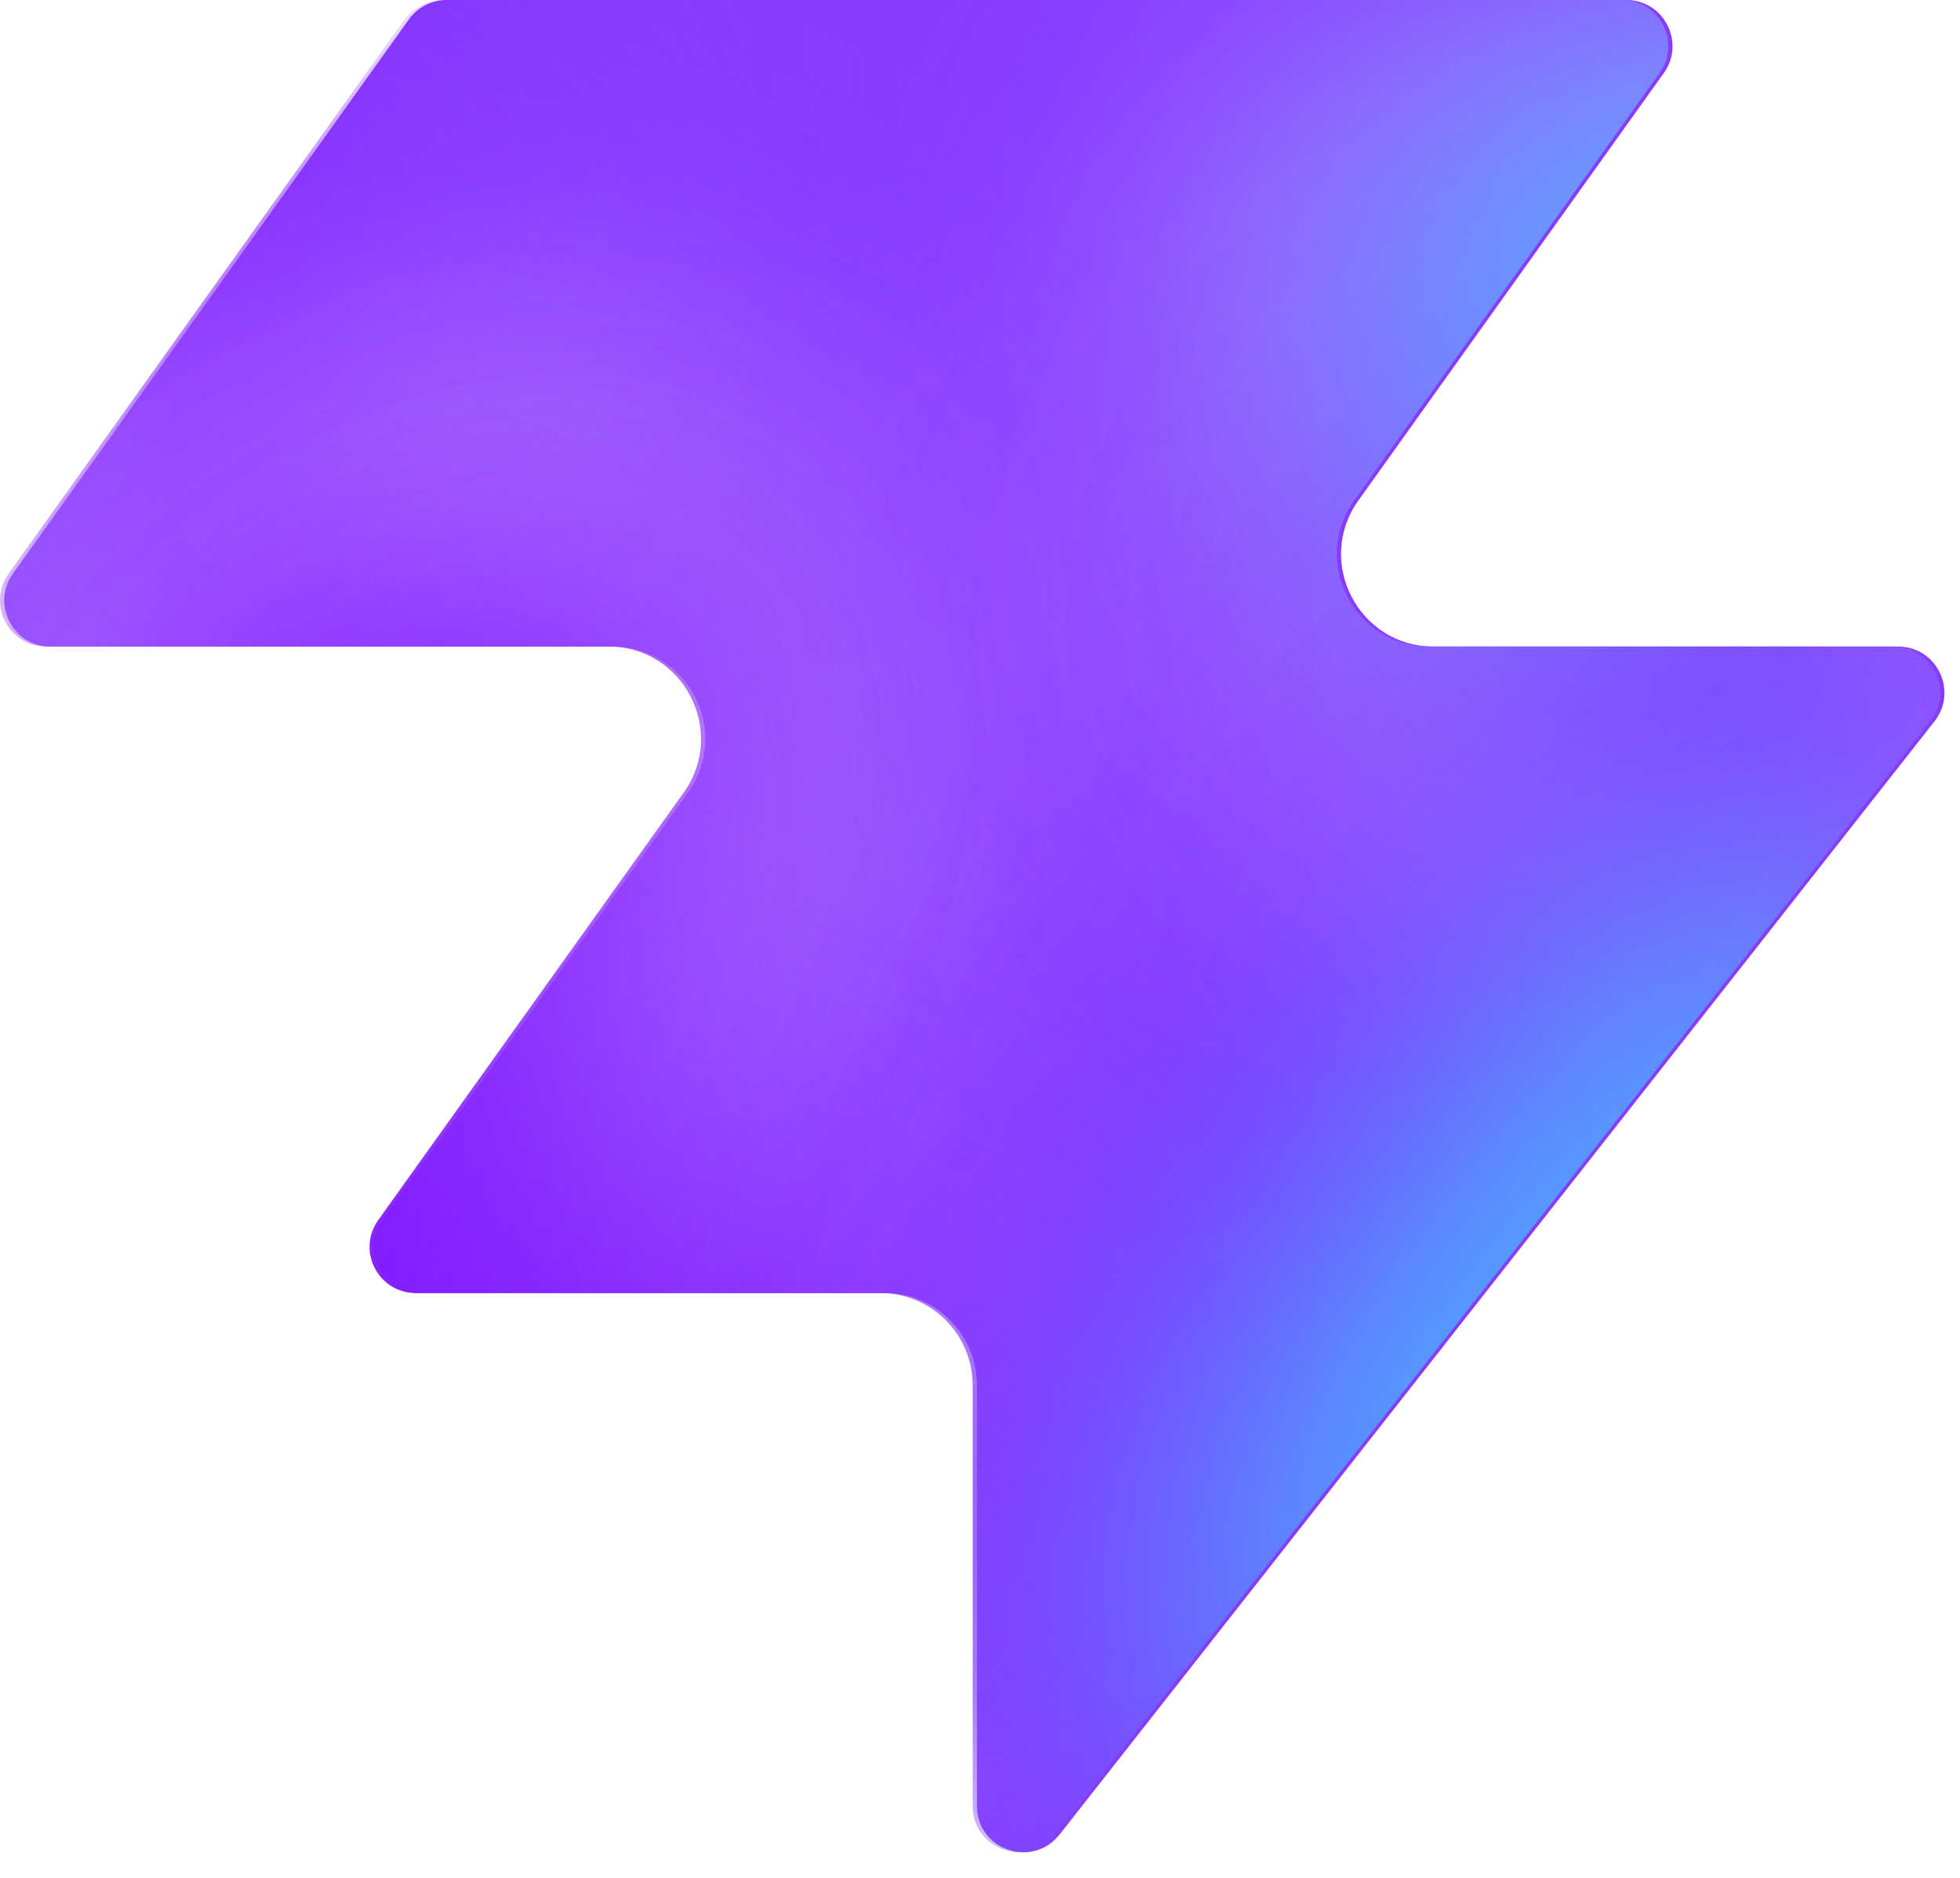
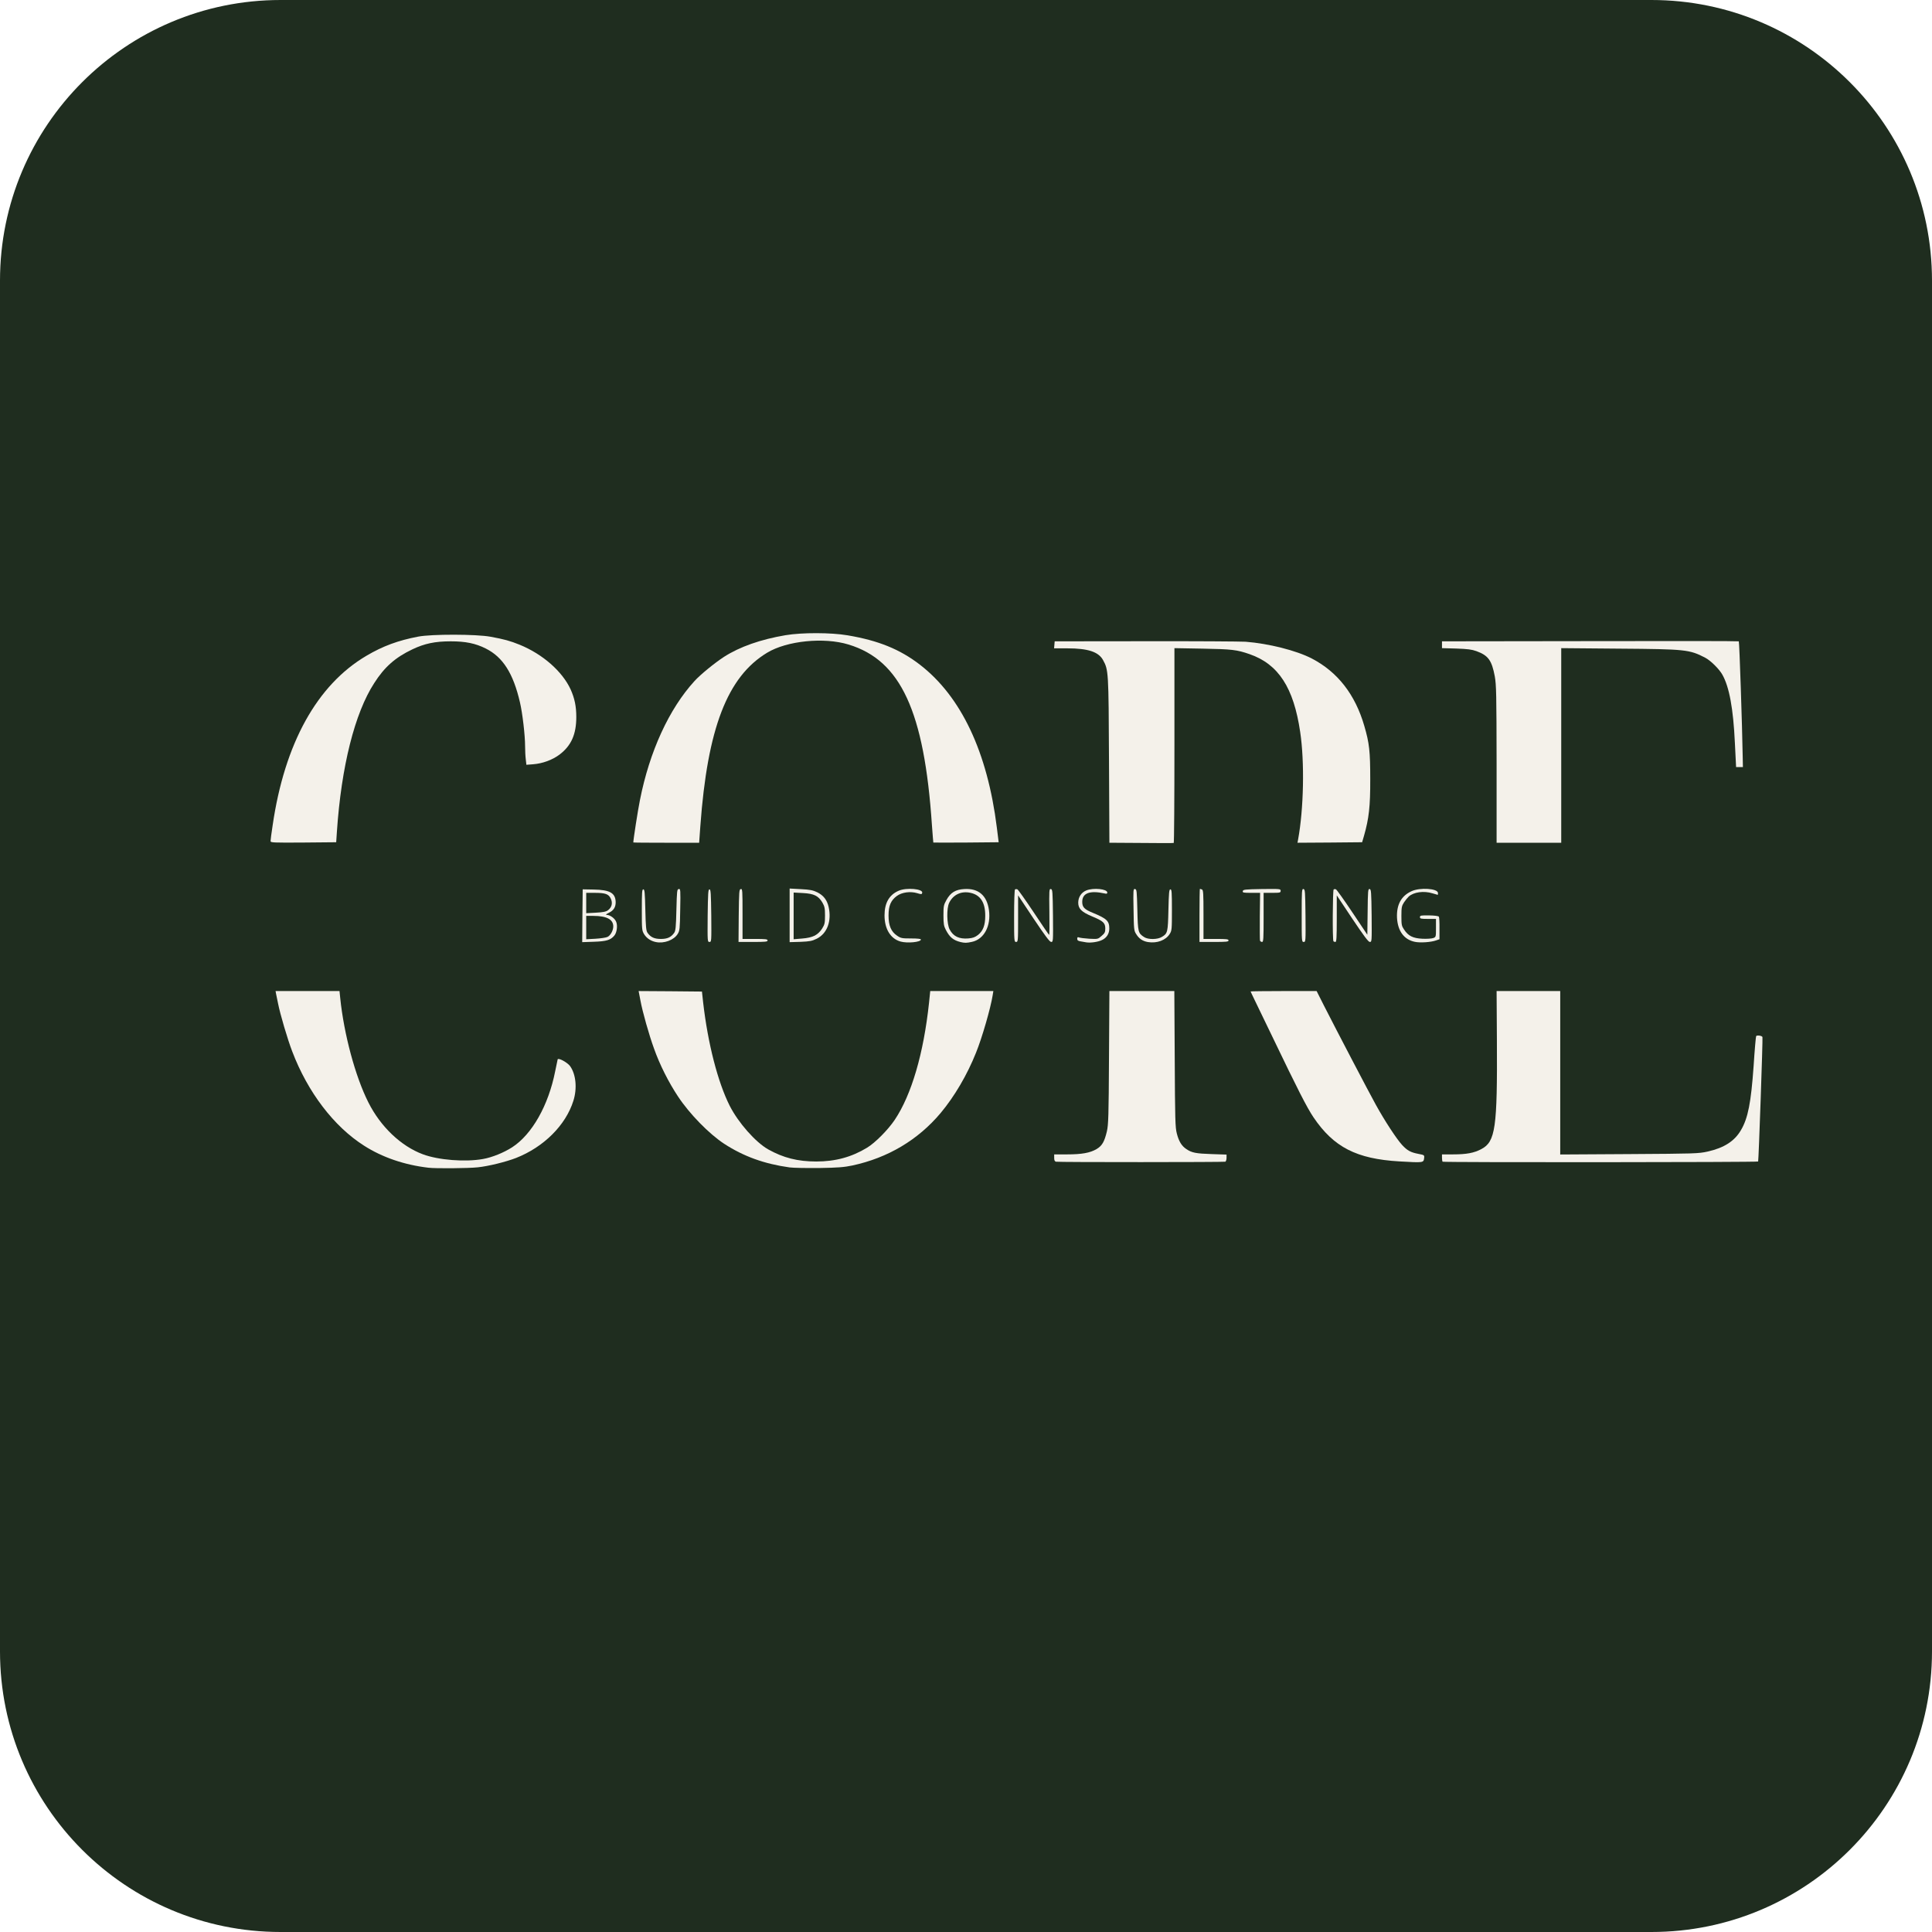
- <svg xmlns="http://www.w3.org/2000/svg" width="48" height="46" fill="none" viewBox="0 0 48 46">
-   <path fill="#863bff" d="M25.946 44.938c-.664.845-2.021.375-2.021-.698V33.937a2.26 2.26 0 0 0-2.262-2.262H10.287c-.92 0-1.456-1.04-.92-1.788l7.48-10.471c1.07-1.497 0-3.578-1.842-3.578H1.237c-.92 0-1.456-1.04-.92-1.788L10.013.474c.214-.297.556-.474.92-.474h28.894c.92 0 1.456 1.04.92 1.788l-7.48 10.471c-1.07 1.498 0 3.579 1.842 3.579h11.377c.943 0 1.473 1.088.89 1.83L25.947 44.94z" style="fill:#863bff;fill:color(display-p3 .525 .23 1);fill-opacity:1" />
-   <mask id="a" width="48" height="46" x="0" y="0" maskUnits="userSpaceOnUse" style="mask-type:alpha">
-     <path fill="#000" d="M25.842 44.938c-.664.844-2.021.375-2.021-.698V33.937a2.26 2.26 0 0 0-2.262-2.262H10.183c-.92 0-1.456-1.04-.92-1.788l7.48-10.471c1.07-1.498 0-3.579-1.842-3.579H1.133c-.92 0-1.456-1.04-.92-1.787L9.91.473c.214-.297.556-.474.92-.474h28.894c.92 0 1.456 1.04.92 1.788l-7.48 10.471c-1.07 1.498 0 3.578 1.842 3.578h11.377c.943 0 1.473 1.088.89 1.832L25.843 44.94z" style="fill:#000;fill-opacity:1" />
-   </mask>
-   <g mask="url(#a)">
-     <g filter="url(#b)">
-       <ellipse cx="5.508" cy="14.704" fill="#ede6ff" rx="5.508" ry="14.704" style="fill:#ede6ff;fill:color(display-p3 .927 .903 1);fill-opacity:1" transform="matrix(.00324 1 1 -.00324 -4.47 31.516)" />
-     </g>
-     <g filter="url(#c)">
-       <ellipse cx="10.399" cy="29.851" fill="#ede6ff" rx="10.399" ry="29.851" style="fill:#ede6ff;fill:color(display-p3 .927 .903 1);fill-opacity:1" transform="matrix(.00324 1 1 -.00324 -39.328 7.883)" />
-     </g>
-     <g filter="url(#d)">
-       <ellipse cx="5.508" cy="30.487" fill="#7e14ff" rx="5.508" ry="30.487" style="fill:#7e14ff;fill:color(display-p3 .492 .077 1);fill-opacity:1" transform="rotate(89.814 -25.913 -14.639)scale(1 -1)" />
-     </g>
-     <g filter="url(#e)">
-       <ellipse cx="5.508" cy="30.599" fill="#7e14ff" rx="5.508" ry="30.599" style="fill:#7e14ff;fill:color(display-p3 .492 .077 1);fill-opacity:1" transform="rotate(89.814 -32.644 -3.334)scale(1 -1)" />
-     </g>
-     <g filter="url(#f)">
-       <ellipse cx="5.508" cy="30.599" fill="#7e14ff" rx="5.508" ry="30.599" style="fill:#7e14ff;fill:color(display-p3 .492 .077 1);fill-opacity:1" transform="matrix(.00324 1 1 -.00324 -34.34 30.47)" />
-     </g>
-     <g filter="url(#g)">
-       <ellipse cx="14.072" cy="22.078" fill="#ede6ff" rx="14.072" ry="22.078" style="fill:#ede6ff;fill:color(display-p3 .927 .903 1);fill-opacity:1" transform="rotate(93.35 24.506 48.493)scale(-1 1)" />
-     </g>
-     <g filter="url(#h)">
-       <ellipse cx="3.47" cy="21.501" fill="#7e14ff" rx="3.47" ry="21.501" style="fill:#7e14ff;fill:color(display-p3 .492 .077 1);fill-opacity:1" transform="rotate(89.009 28.708 47.59)scale(-1 1)" />
-     </g>
-     <g filter="url(#i)">
-       <ellipse cx="3.47" cy="21.501" fill="#7e14ff" rx="3.47" ry="21.501" style="fill:#7e14ff;fill:color(display-p3 .492 .077 1);fill-opacity:1" transform="rotate(89.009 28.708 47.59)scale(-1 1)" />
-     </g>
-     <g filter="url(#j)">
-       <ellipse cx=".387" cy="8.972" fill="#7e14ff" rx="4.407" ry="29.108" style="fill:#7e14ff;fill:color(display-p3 .492 .077 1);fill-opacity:1" transform="rotate(39.51 .387 8.972)" />
-     </g>
-     <g filter="url(#k)">
-       <ellipse cx="47.523" cy="-6.092" fill="#7e14ff" rx="4.407" ry="29.108" style="fill:#7e14ff;fill:color(display-p3 .492 .077 1);fill-opacity:1" transform="rotate(37.892 47.523 -6.092)" />
-     </g>
-     <g filter="url(#l)">
-       <ellipse cx="41.412" cy="6.333" fill="#47bfff" rx="5.971" ry="9.665" style="fill:#47bfff;fill:color(display-p3 .28 .748 1);fill-opacity:1" transform="rotate(37.892 41.412 6.333)" />
-     </g>
-     <g filter="url(#m)">
-       <ellipse cx="-1.879" cy="38.332" fill="#7e14ff" rx="4.407" ry="29.108" style="fill:#7e14ff;fill:color(display-p3 .492 .077 1);fill-opacity:1" transform="rotate(37.892 -1.88 38.332)" />
-     </g>
-     <g filter="url(#n)">
-       <ellipse cx="-1.879" cy="38.332" fill="#7e14ff" rx="4.407" ry="29.108" style="fill:#7e14ff;fill:color(display-p3 .492 .077 1);fill-opacity:1" transform="rotate(37.892 -1.88 38.332)" />
-     </g>
-     <g filter="url(#o)">
-       <ellipse cx="35.651" cy="29.907" fill="#7e14ff" rx="4.407" ry="29.108" style="fill:#7e14ff;fill:color(display-p3 .492 .077 1);fill-opacity:1" transform="rotate(37.892 35.651 29.907)" />
-     </g>
-     <g filter="url(#p)">
-       <ellipse cx="38.418" cy="32.4" fill="#47bfff" rx="5.971" ry="15.297" style="fill:#47bfff;fill:color(display-p3 .28 .748 1);fill-opacity:1" transform="rotate(37.892 38.418 32.4)" />
-     </g>
+ <svg xmlns="http://www.w3.org/2000/svg" viewBox="0 0 1928 1928" width="1928" height="1928">
+   <style>
+ 		.s0 { fill: #F4F1EA }
+ 	</style>
+   <rect width="1928" height="1928" rx="280" fill="#1F2D1F" />
+   <g transform="translate(0,298)">
+     <path class="s0" d="m427.5 867.3c-24-2.8-46.1-10.4-64.2-22-30.1-19.1-56.3-53.5-71.7-94.1-4.6-11.9-12.1-37.4-14.1-47.7-0.9-4.4-1.8-9-2.1-10.2l-0.4-2.3h31.9 31.9l0.7 6.8c3.7 36.2 15.1 78.6 28.1 104.3 12.2 24.3 32.6 43.7 54.4 51.8 15.5 5.8 42.3 7.9 60 4.7 9.1-1.6 20.7-6.3 29.1-11.7 19.8-12.8 36.2-41.8 42.9-75.7 1.2-5.9 2.3-11.3 2.5-12 0.7-1.9 9.8 3.1 12.4 6.7 5.9 8.2 7.2 22.3 3.3 34.6-7.6 24.3-29.5 46.2-57.3 57.1-10.1 3.9-27.5 8.2-38.1 9.3-8.9 1-42.3 1.3-49.3 0.4z" />
+     <path class="s0" d="m788 867c-25.3-3.5-46-11-65.5-23.7-15-9.9-34.4-29.7-45.9-47.1-9.4-14.2-18.2-31.6-23.9-47.7-5-13.7-11.5-36.7-13.6-48.1l-1.8-9.4 31.6 0.2 31.6 0.3 1.2 11c4.7 40.8 14.6 79.4 26.5 103 8.6 16.9 25.7 36.3 38.4 43.5 15 8.4 29.4 12.1 48 12.1 19 0 35.3-4.4 50.7-13.8 8-4.8 20.9-17.8 27.6-27.8 16.8-25.1 28.8-66.3 34.2-116.7l1.2-11.8h31.5 31.5l-0.7 4.3c-2 12.6-10.5 42.2-16.6 57.2-8.8 22.1-21.5 43.7-35.3 60.2-22.6 26.9-52.7 44.8-88.2 52.4-8.2 1.7-14.1 2.2-33 2.5-12.6 0.1-25.9-0.1-29.5-0.6z" />
+     <path class="s0" d="m1053.8 861.3c-1.3-0.3-1.8-1.4-1.8-3.9v-3.4h12.8c14.8 0 23-1.5 29.5-5.3 5.5-3.3 7.8-7.2 10.3-17.7 1.5-6.7 1.8-14.9 2.1-73.7l0.4-66.3h32.4 32.4l0.4 67.8c0.3 60.4 0.5 68.4 2.1 74.4 2 7.8 4.8 12.4 9.5 15.5 5.4 3.7 9.7 4.5 25.4 5l14.7 0.5v3.3c0 1.8-0.6 3.5-1.2 3.8-1.6 0.5-166.7 0.6-169 0z" />
+     <path class="s0" d="m1396.5 861c-42.9-2.5-65.6-14.2-85.8-44.1-6.4-9.5-15.8-27.9-41-80.4-6.9-14.3-14.6-30.2-17.1-35.4-2.5-5.2-4.6-9.5-4.6-9.7 0-0.2 14.8-0.4 32.9-0.4h33l7.2 14.3c13.7 26.9 44.7 86.2 51.9 99.2 9 16.3 20.7 34.1 26.2 40.1 5.2 5.6 8.5 7.4 16.3 8.9 5.8 1.1 6 1.2 5.7 4.1-0.6 4.8-0.4 4.8-24.7 3.4z" />
+     <path class="s0" d="m1439.6 861.3c-0.3-0.4-0.6-2.1-0.6-4v-3.3h10.8c13.7 0 21.2-1.4 28.5-5.3 14.1-7.4 16-21.3 15.5-108.5l-0.3-49.2h31.8 31.7v81.6 81.5l68.8-0.4c65.7-0.4 69.1-0.5 78.2-2.5 16.5-3.7 27-10.4 33.4-21.5 7-11.9 10-27.3 12.6-64.1 1-15.8 2.2-29.1 2.5-29.6 0.7-1.2 5.8-0.5 6.3 0.9 0.5 1.4-3.8 123.3-4.3 124.2-0.5 0.8-314.1 1-314.9 0.2z" />
+     <path class="s0" d="m654.5 642.1c-5-1-9.2-3.8-11.7-7.8-2.2-3.7-2.3-4.5-2.3-24.3 0-17.6 0.2-20.5 1.5-20.5 1.3 0 1.6 3.2 2 20.5 0.4 17.1 0.8 20.9 2.2 22.9 3.1 4.4 6.8 6.1 13.3 6.1 6.5 0 10.2-1.7 13.3-6.1 1.4-2 1.8-5.8 2.2-22.9 0.5-18.9 0.6-20.5 2.3-20.8 1.8-0.4 1.9 0.7 1.5 20.5-0.3 19.4-0.5 21-2.5 24.3-3.8 6.2-13.7 9.8-21.8 8.1z" />
+     <path class="s0" d="m898.7 641.6c-10-2.8-16-12.5-16-26.1 0-12.4 4.6-20.5 14.1-24.6 7.8-3.4 24.5-1.9 23.5 2.1-0.4 1.6-0.8 1.6-5.1 0.3-6.8-2-15.1-0.9-20.2 2.8-6 4.4-8.3 9.7-8.3 19.5 0 10.2 2.6 16.2 8.6 20.2 3.7 2.5 4.9 2.7 13.9 2.7 6.7 0 9.8 0.4 9.8 1.1 0 2.6-13.6 3.9-20.3 2z" />
+     <path class="s0" d="m958.5 642.1c-7.2-1.8-10.8-4.8-14.6-12.1-2-3.8-2.4-6-2.4-14.5 0-9.2 0.2-10.4 3-15.4 4.1-7.4 9-10.4 17.8-10.9 14.1-0.9 22.6 6.4 24.6 21 2.2 15.9-4.9 29.1-16.9 31.7-5.6 1.2-7.1 1.2-11.5 0.2zm17.5-7.1c5-4 7.2-9.6 7.2-19 0.1-13.2-4.7-20.8-14.6-23-9.3-2.1-17.5 1.8-21.4 10-2.7 5.5-2.4 21.2 0.5 26.6 3.7 6.9 9.4 9.6 18.6 8.9 4.6-0.4 6.7-1.2 9.7-3.5z" />
+     <path class="s0" d="m1084 642.4c-1.4-0.2-4-0.7-5.7-1-2.5-0.4-3.3-1-3.3-2.6 0-1.5 0.4-1.8 1.8-1.3 0.9 0.4 5.6 1 10.3 1.3 8.5 0.4 8.6 0.4 12.2-2.8 3.2-2.7 3.7-3.8 3.7-7.4 0-5.6-2.1-7.5-13.2-12.1-10.5-4.4-13.8-7.7-13.8-13.7 0-5.5 3.1-10.2 8-12.2 7.2-2.9 21-1.5 21 2.1 0 1.2-0.7 1.4-2.7 0.9-14.7-3.2-22.3-0.4-22.3 8.4 0 5.3 2.1 7.5 10.7 11 13.8 5.7 16.3 8.1 16.3 15.6 0 5-2.5 9.1-6.9 11.3-3.9 2.1-11.7 3.2-16.1 2.5z" />
+     <path class="s0" d="m1145.5 642.1c-5.2-0.9-8.9-3.4-11.7-8-2.2-3.4-2.3-4.8-2.6-24.4-0.4-19.8-0.3-20.9 1.5-20.5 1.7 0.3 1.8 1.9 2.3 20.8 0.5 22.3 0.8 23.2 6.7 27.1 4 2.7 13.5 2.6 17.9-0.2 5.6-3.4 5.9-4.6 6.4-26.9 0.4-17.3 0.7-20.5 2-20.5 1.3 0 1.5 2.9 1.5 20.5 0 19.4-0.1 20.7-2.2 24-3.9 6.3-12.7 9.6-21.8 8.1z" />
+     <path class="s0" d="m1412 641.9c-10.9-2.2-17.2-10.8-17.9-24.2-0.5-12.9 4.2-21.6 14.4-26.3 8.5-4 26.5-2.8 26.5 1.8 0 1-0.1 1.8-0.2 1.8-0.2 0-2.5-0.7-5.2-1.5-8.7-2.7-18.8-1.3-23.8 3.2-1.1 1-3.2 3.6-4.7 5.8-2.3 3.6-2.6 5-2.6 13.6 0 8.7 0.2 9.9 2.7 13.6 4.2 6.3 8.7 8.6 18.2 9.1 4.5 0.2 9.3-0.1 10.9-0.7 2.7-1 2.7-1.2 2.7-10.1v-9h-8c-7 0-8-0.2-8-1.8 0-1.6 1-1.8 9.1-1.7 5.8 0.1 9.3 0.6 9.8 1.3 0.4 0.7 0.7 6 0.6 11.9v10.6l-3.5 1.2c-5.1 1.8-15.8 2.5-21 1.4z" />
+     <path class="s0" d="m581.2 615.9l0.3-26.4 11 0.2c16.1 0.3 21.6 3.4 21.9 12.4 0.1 5.1-2 8.5-6.8 10.8-2.8 1.4-3.5 2-2.1 2.1 3.3 0 8.1 3.5 9.4 6.9 1.6 3.8 0.7 10.7-1.8 13.7-3.7 4.5-7.9 5.8-20.4 6.2l-11.7 0.4zm25 21.1c3-1.4 5.8-6.4 5.8-10.5 0-7-6.6-10.5-19.9-10.5h-7.1v11.6 11.7l9.3-0.5c5-0.3 10.4-1.1 11.9-1.8zm0.6-26.7c3.8-2.9 4.8-7.2 2.7-11.6-2.1-4.5-5.4-5.7-16.1-5.7h-8.4v10.1 10.2l9.6-0.5c7.4-0.4 10.2-1 12.2-2.5z" />
+     <path class="s0" d="m706.2 615.8c0.3-22.6 0.5-26.3 1.8-26.3 1.3 0 1.5 3.7 1.8 26.3 0.2 25.8 0.2 26.2-1.8 26.2-2 0-2-0.4-1.8-26.2z" />
+     <path class="s0" d="m737.2 615.8c0.3-24.1 0.4-26.3 2.1-26.6 1.6-0.3 1.7 1.4 1.7 24.7v25.1h12.5c10.4 0 12.5 0.2 12.5 1.5 0 1.3-2.3 1.5-14.5 1.5h-14.5z" />
+     <path class="s0" d="m788 615.5v-26.8l11.1 0.6c9.3 0.5 12 1 16.6 3.2 6.1 3.1 9.6 7.6 11.2 14.5 3.2 14.1-1.4 26.6-11.9 31.8-4.7 2.3-7 2.7-16.2 3.1l-10.8 0.3zm25 20.2c3-1.6 5.4-3.9 7.4-7 2.6-4.2 2.9-5.6 2.9-13.1 0-7.3-0.4-9-2.6-12.9-4-6.7-8.3-8.9-19.4-9.5l-9.3-0.5v23.3 23.3l8.3-0.7c5.5-0.4 9.7-1.4 12.7-2.9z" />
+     <path class="s0" d="m1012 616.1c0-14.5 0.4-26.2 0.9-26.5 0.5-0.4 1.6-0.4 2.4-0.1 0.7 0.3 8.1 10.7 16.3 23 8.2 12.4 15.1 22.5 15.4 22.5 0.3 0 0.4-10.4 0.2-23.1-0.3-21.7-0.2-23 1.5-22.7 1.7 0.3 1.8 2.3 2.1 26.6 0.2 25.7 0.2 26.2-1.8 26.2-1.5 0-5.8-5.8-17.5-23.2l-15.5-23.3v23.3c0 22.5-0.1 23.2-2 23.2-1.9 0-2-0.7-2-25.9z" />
+     <path class="s0" d="m1197 615.5c0-14.6 0.2-26.5 0.4-26.5 0.2 0 1.1 0.3 2 0.6 1.4 0.5 1.6 3.7 1.6 25v24.4h12.5c10.4 0 12.5 0.2 12.5 1.5 0 1.3-2.3 1.5-14.5 1.5h-14.5z" />
+     <path class="s0" d="m1257.4 640.7c-0.2-0.7-0.3-11.8-0.2-24.5l0.3-23.2h-8.8c-7.9 0-8.8-0.2-8.5-1.7 0.3-1.6 2.1-1.8 19.1-2.1 18.2-0.2 18.7-0.2 18.7 1.8 0 1.8-0.6 2-8.5 2h-8.5v24.5c0 21.3-0.2 24.5-1.5 24.5-0.9 0-1.8-0.6-2.1-1.3z" />
+     <path class="s0" d="m1299 615.4c0-24.7 0.1-26.5 1.8-26.2 1.6 0.3 1.7 2.5 2 26.6 0.2 25.7 0.2 26.2-1.8 26.2-2 0-2-0.6-2-26.6z" />
+     <path class="s0" d="m1330.7 641.3c-1.1-1-0.8-51.1 0.2-51.7 0.5-0.4 1.5-0.4 2.3-0.1 0.7 0.3 8.1 10.6 16.3 22.9l15 22.4 0.3-23c0.2-21.1 0.4-22.9 2-22.6 1.5 0.3 1.7 2.6 2 26.6 0.2 25.7 0.2 26.2-1.8 26.2-1.5 0-5.8-5.8-17.5-23.2l-15.5-23.3v23.3c0 18.7-0.3 23.2-1.3 23.2-0.8 0-1.7-0.3-2-0.7z" />
+     <path class="s0" d="m1138.8 543.2l-31.7-0.2-0.4-82.3c-0.4-89-0.5-90.1-6-100.1-4.5-8.1-15-11.6-35.5-11.6h-13.3l0.3-3.5 0.3-3.5 90.5-0.1c49.8-0.1 94.8 0.2 100 0.5 23 1.8 50.5 8.7 66 16.7 25.8 13.4 43.4 35.9 52.5 67.4 5 17.1 5.9 25.2 5.9 53 0.1 27.3-1.3 39.3-6.2 56.5l-1.9 6.5-32.3 0.3-32.2 0.2 0.6-3.2c5.6-30.3 6.6-77.3 2.1-107.3-6.5-44.3-21.7-67.7-50.5-77.7-12.7-4.4-17.7-5-46.7-5.5l-28.3-0.5v97c0 53.4-0.3 97.2-0.7 97.4-0.5 0.2-15.1 0.2-32.5 0z" />
+     <path class="s0" d="m270 541.3c0-1 0.9-8.1 2.1-15.8 11.9-81.6 44.3-140.1 93.6-169.1 16.4-9.7 31.7-15.3 51.6-19.1 13.5-2.6 58.1-2.5 72.1 0.1 13.8 2.5 19.8 4.2 29.2 8 23 9.4 42.6 26.6 50.9 44.7 3.9 8.8 5.6 16.6 5.6 27.4 0 17.3-5 28.6-16.7 37.5-7 5.3-17 9-26.5 9.7l-6.6 0.5-0.6-5.3c-0.4-3-0.7-9-0.7-13.4 0-10.6-2.6-32.9-5.1-43.5-6.7-29.1-17.1-45.3-34.1-53.8-10.3-5.2-20.3-7.2-35-7.2-15.7 0-26.1 2.2-38.3 8-17 8.1-27.8 17.6-38 33.6-19.5 30-32.9 83.3-37.3 148.4l-0.7 10.5-32.7 0.3c-30.8 0.2-32.8 0.1-32.8-1.5z" />
+     <path class="s0" d="m632 542.7c0-2.7 4.6-32.5 6.6-42.2 9.6-48.7 29.1-91.1 54.5-118.9 5.9-6.5 20.2-18.1 29.4-24.1 15.7-10.1 36.6-17.4 61.3-21.6 16.7-2.8 45.5-2.7 62 0.1 30.8 5.2 52.2 13.9 72.2 29.3 41.2 31.8 67.4 87.2 76.8 162.7l1.8 14.5-32.4 0.3c-17.9 0.1-32.6 0.1-32.8 0-0.1-0.2-0.7-7.9-1.4-17.3-7.6-113.6-31.1-164.5-83.2-180.3-24.5-7.5-61.5-3.8-81.3 8.2-39.7 24-59.5 75.4-66.6 172.9l-1.2 16.7h-32.9c-18 0-32.8-0.1-32.8-0.3z" />
+     <path class="s0" d="m1493.5 464.7c-0.1-70.1-0.3-79.2-1.8-87.7-3-16-6.5-20.9-18.3-25.2-4.7-1.7-8.9-2.2-20.1-2.6l-14.3-0.4v-3.4-3.4l147.8-0.2c81.2-0.2 148-0.1 148.4 0.2 0.6 0.4 3.4 84.7 3.9 115.5l0.2 10h-3.4-3.4l-1.2-24c-1.6-34.5-5.6-56.1-12.6-68.4-3.2-5.6-11.7-14-17.1-16.8-15.8-8.1-19.2-8.5-85.8-9l-57.8-0.5v97.1 97.1h-32.2-32.3z" />
  </g>
-   <defs>
-     <filter id="b" width="60.045" height="41.654" x="-19.77" y="16.149" color-interpolation-filters="sRGB" filterUnits="userSpaceOnUse">
-       <feFlood flood-opacity="0" result="BackgroundImageFix" />
-       <feBlend in="SourceGraphic" in2="BackgroundImageFix" result="shape" />
-       <feGaussianBlur result="effect1_foregroundBlur_2002_17158" stdDeviation="7.659" />
-     </filter>
-     <filter id="c" width="90.34" height="51.437" x="-54.613" y="-7.533" color-interpolation-filters="sRGB" filterUnits="userSpaceOnUse">
-       <feFlood flood-opacity="0" result="BackgroundImageFix" />
-       <feBlend in="SourceGraphic" in2="BackgroundImageFix" result="shape" />
-       <feGaussianBlur result="effect1_foregroundBlur_2002_17158" stdDeviation="7.659" />
-     </filter>
-     <filter id="d" width="79.355" height="29.4" x="-49.64" y="2.03" color-interpolation-filters="sRGB" filterUnits="userSpaceOnUse">
-       <feFlood flood-opacity="0" result="BackgroundImageFix" />
-       <feBlend in="SourceGraphic" in2="BackgroundImageFix" result="shape" />
-       <feGaussianBlur result="effect1_foregroundBlur_2002_17158" stdDeviation="4.596" />
-     </filter>
-     <filter id="e" width="79.579" height="29.4" x="-45.045" y="20.029" color-interpolation-filters="sRGB" filterUnits="userSpaceOnUse">
-       <feFlood flood-opacity="0" result="BackgroundImageFix" />
-       <feBlend in="SourceGraphic" in2="BackgroundImageFix" result="shape" />
-       <feGaussianBlur result="effect1_foregroundBlur_2002_17158" stdDeviation="4.596" />
-     </filter>
-     <filter id="f" width="79.579" height="29.4" x="-43.513" y="21.178" color-interpolation-filters="sRGB" filterUnits="userSpaceOnUse">
-       <feFlood flood-opacity="0" result="BackgroundImageFix" />
-       <feBlend in="SourceGraphic" in2="BackgroundImageFix" result="shape" />
-       <feGaussianBlur result="effect1_foregroundBlur_2002_17158" stdDeviation="4.596" />
-     </filter>
-     <filter id="g" width="74.749" height="58.852" x="15.756" y="-17.901" color-interpolation-filters="sRGB" filterUnits="userSpaceOnUse">
-       <feFlood flood-opacity="0" result="BackgroundImageFix" />
-       <feBlend in="SourceGraphic" in2="BackgroundImageFix" result="shape" />
-       <feGaussianBlur result="effect1_foregroundBlur_2002_17158" stdDeviation="7.659" />
-     </filter>
-     <filter id="h" width="61.377" height="25.362" x="23.548" y="2.284" color-interpolation-filters="sRGB" filterUnits="userSpaceOnUse">
-       <feFlood flood-opacity="0" result="BackgroundImageFix" />
-       <feBlend in="SourceGraphic" in2="BackgroundImageFix" result="shape" />
-       <feGaussianBlur result="effect1_foregroundBlur_2002_17158" stdDeviation="4.596" />
-     </filter>
-     <filter id="i" width="61.377" height="25.362" x="23.548" y="2.284" color-interpolation-filters="sRGB" filterUnits="userSpaceOnUse">
-       <feFlood flood-opacity="0" result="BackgroundImageFix" />
-       <feBlend in="SourceGraphic" in2="BackgroundImageFix" result="shape" />
-       <feGaussianBlur result="effect1_foregroundBlur_2002_17158" stdDeviation="4.596" />
-     </filter>
-     <filter id="j" width="56.045" height="63.649" x="-27.636" y="-22.853" color-interpolation-filters="sRGB" filterUnits="userSpaceOnUse">
-       <feFlood flood-opacity="0" result="BackgroundImageFix" />
-       <feBlend in="SourceGraphic" in2="BackgroundImageFix" result="shape" />
-       <feGaussianBlur result="effect1_foregroundBlur_2002_17158" stdDeviation="4.596" />
-     </filter>
-     <filter id="k" width="54.814" height="64.646" x="20.116" y="-38.415" color-interpolation-filters="sRGB" filterUnits="userSpaceOnUse">
-       <feFlood flood-opacity="0" result="BackgroundImageFix" />
-       <feBlend in="SourceGraphic" in2="BackgroundImageFix" result="shape" />
-       <feGaussianBlur result="effect1_foregroundBlur_2002_17158" stdDeviation="4.596" />
-     </filter>
-     <filter id="l" width="33.541" height="35.313" x="24.641" y="-11.323" color-interpolation-filters="sRGB" filterUnits="userSpaceOnUse">
-       <feFlood flood-opacity="0" result="BackgroundImageFix" />
-       <feBlend in="SourceGraphic" in2="BackgroundImageFix" result="shape" />
-       <feGaussianBlur result="effect1_foregroundBlur_2002_17158" stdDeviation="4.596" />
-     </filter>
-     <filter id="m" width="54.814" height="64.646" x="-29.286" y="6.009" color-interpolation-filters="sRGB" filterUnits="userSpaceOnUse">
-       <feFlood flood-opacity="0" result="BackgroundImageFix" />
-       <feBlend in="SourceGraphic" in2="BackgroundImageFix" result="shape" />
-       <feGaussianBlur result="effect1_foregroundBlur_2002_17158" stdDeviation="4.596" />
-     </filter>
-     <filter id="n" width="54.814" height="64.646" x="-29.286" y="6.009" color-interpolation-filters="sRGB" filterUnits="userSpaceOnUse">
-       <feFlood flood-opacity="0" result="BackgroundImageFix" />
-       <feBlend in="SourceGraphic" in2="BackgroundImageFix" result="shape" />
-       <feGaussianBlur result="effect1_foregroundBlur_2002_17158" stdDeviation="4.596" />
-     </filter>
-     <filter id="o" width="54.814" height="64.646" x="8.244" y="-2.416" color-interpolation-filters="sRGB" filterUnits="userSpaceOnUse">
-       <feFlood flood-opacity="0" result="BackgroundImageFix" />
-       <feBlend in="SourceGraphic" in2="BackgroundImageFix" result="shape" />
-       <feGaussianBlur result="effect1_foregroundBlur_2002_17158" stdDeviation="4.596" />
-     </filter>
-     <filter id="p" width="39.409" height="43.623" x="18.713" y="10.588" color-interpolation-filters="sRGB" filterUnits="userSpaceOnUse">
-       <feFlood flood-opacity="0" result="BackgroundImageFix" />
-       <feBlend in="SourceGraphic" in2="BackgroundImageFix" result="shape" />
-       <feGaussianBlur result="effect1_foregroundBlur_2002_17158" stdDeviation="4.596" />
-     </filter>
-   </defs>
</svg>
